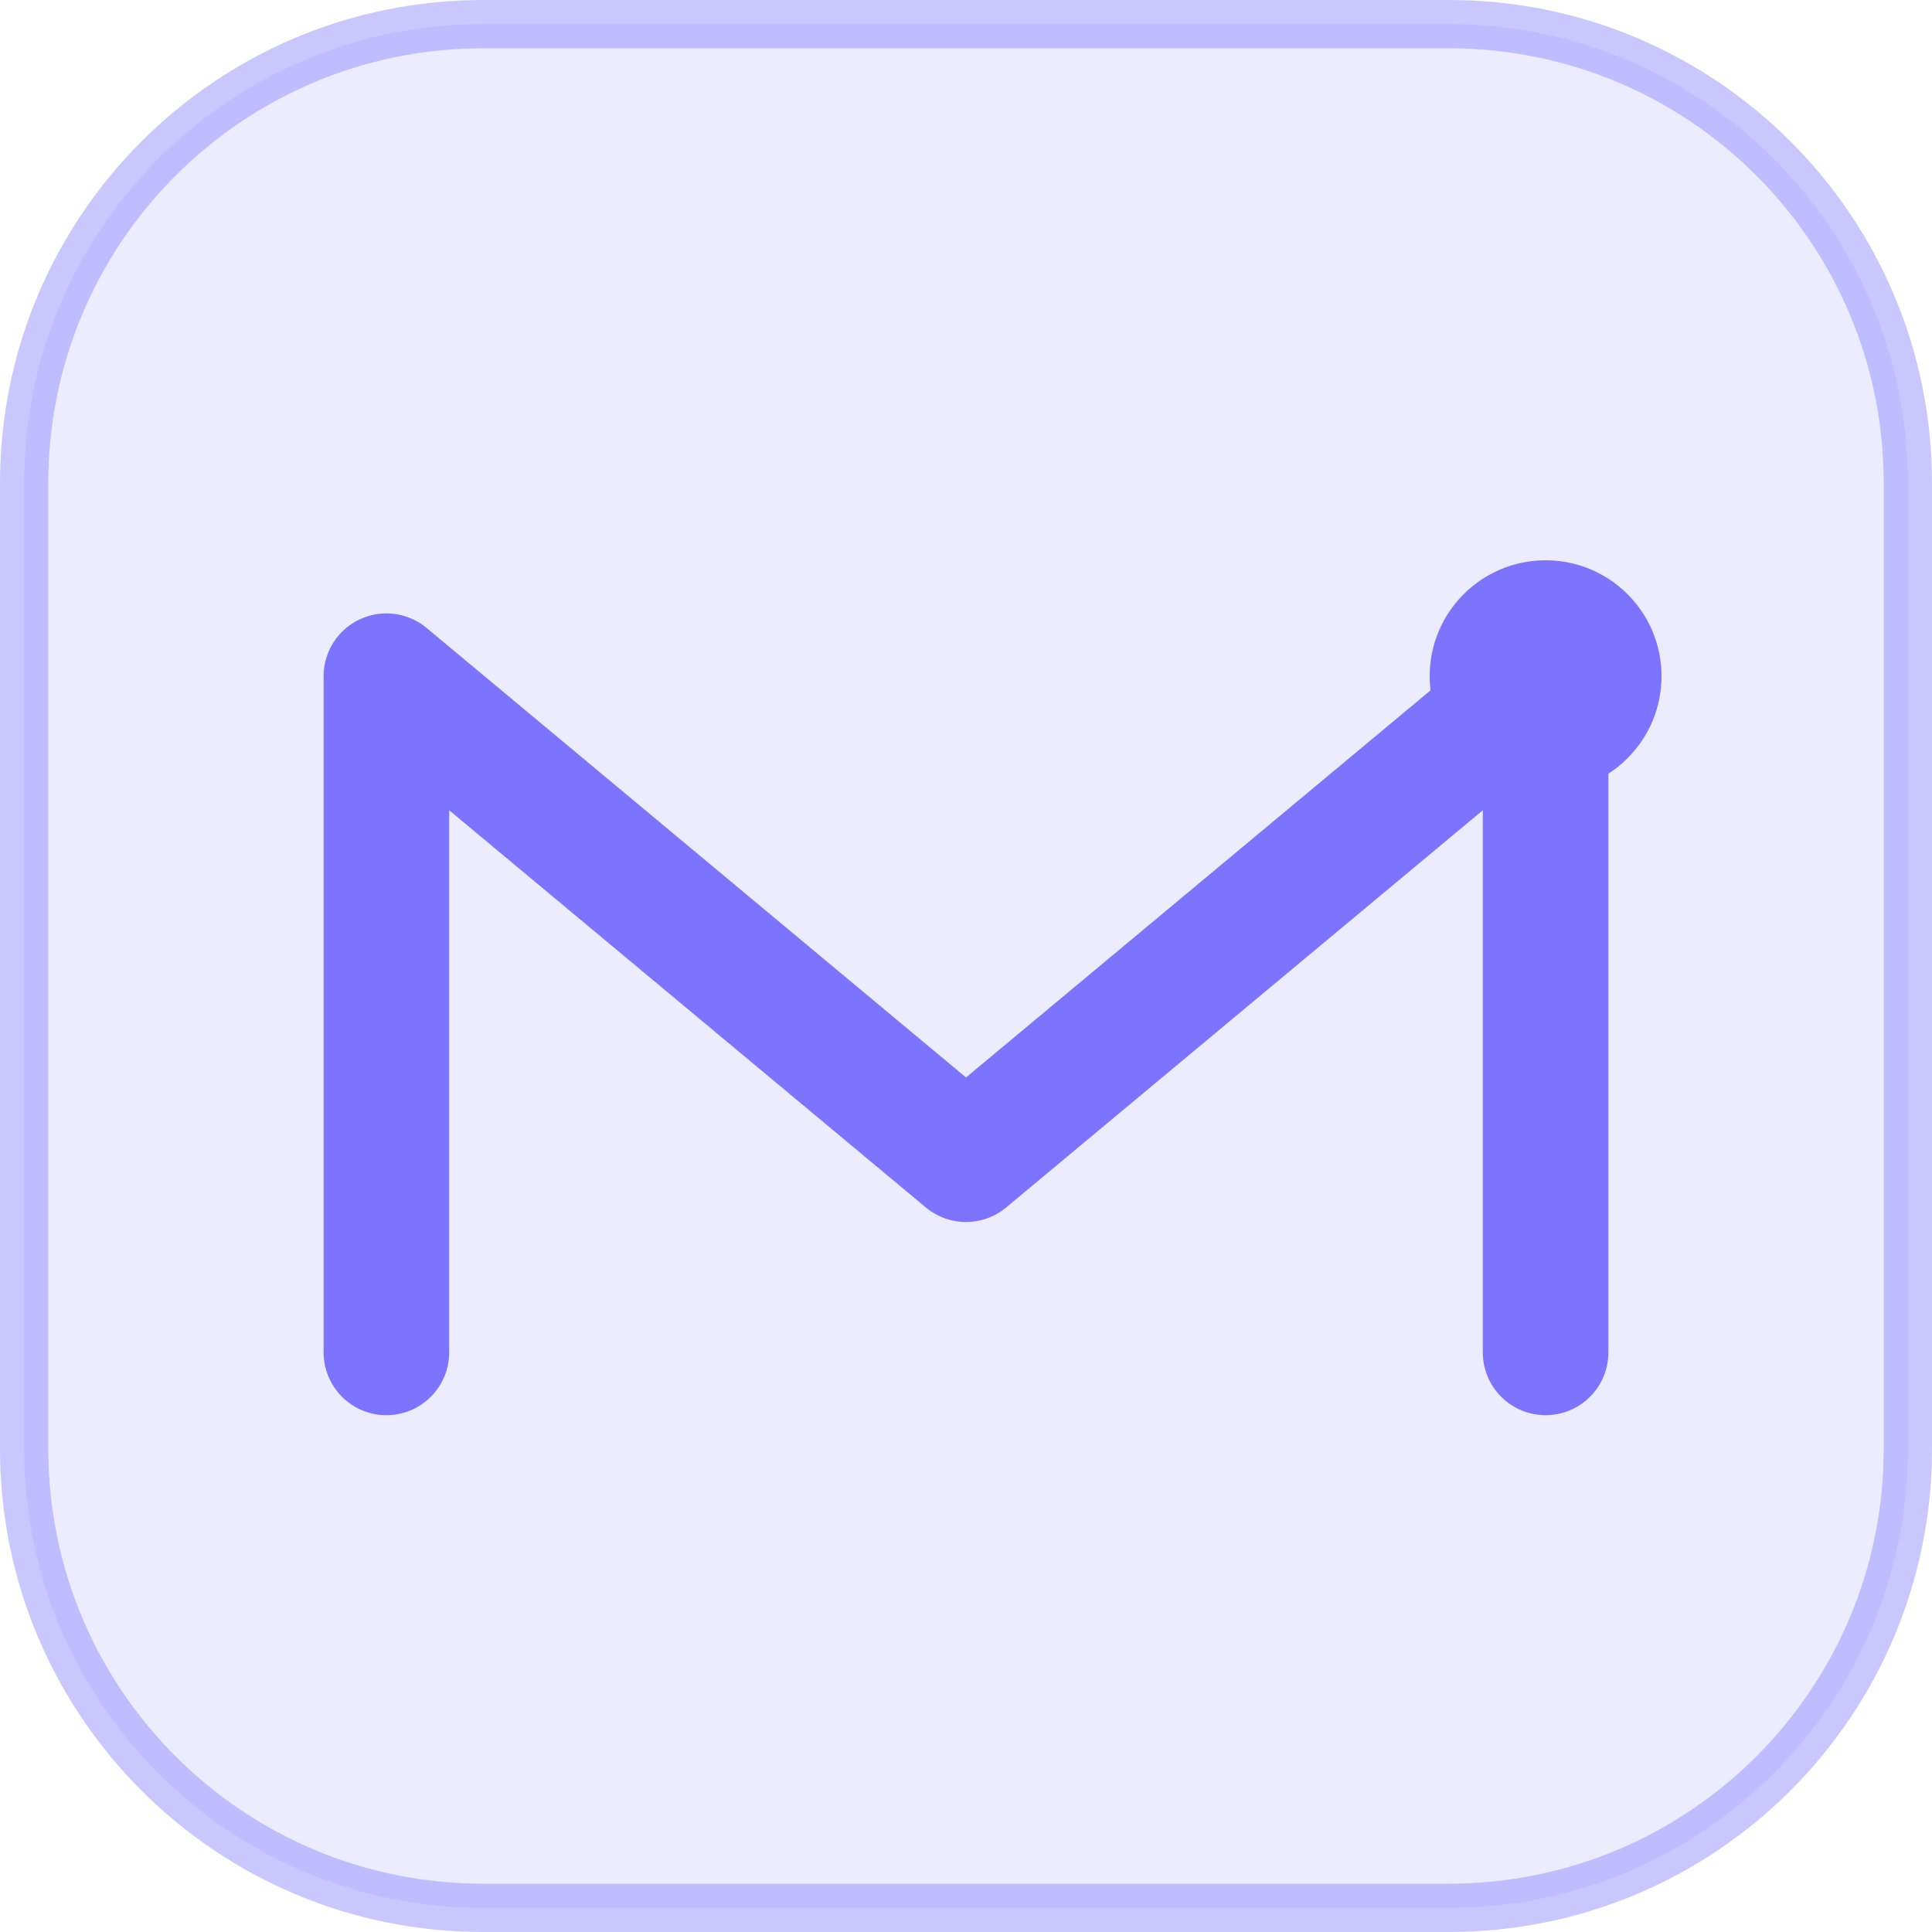
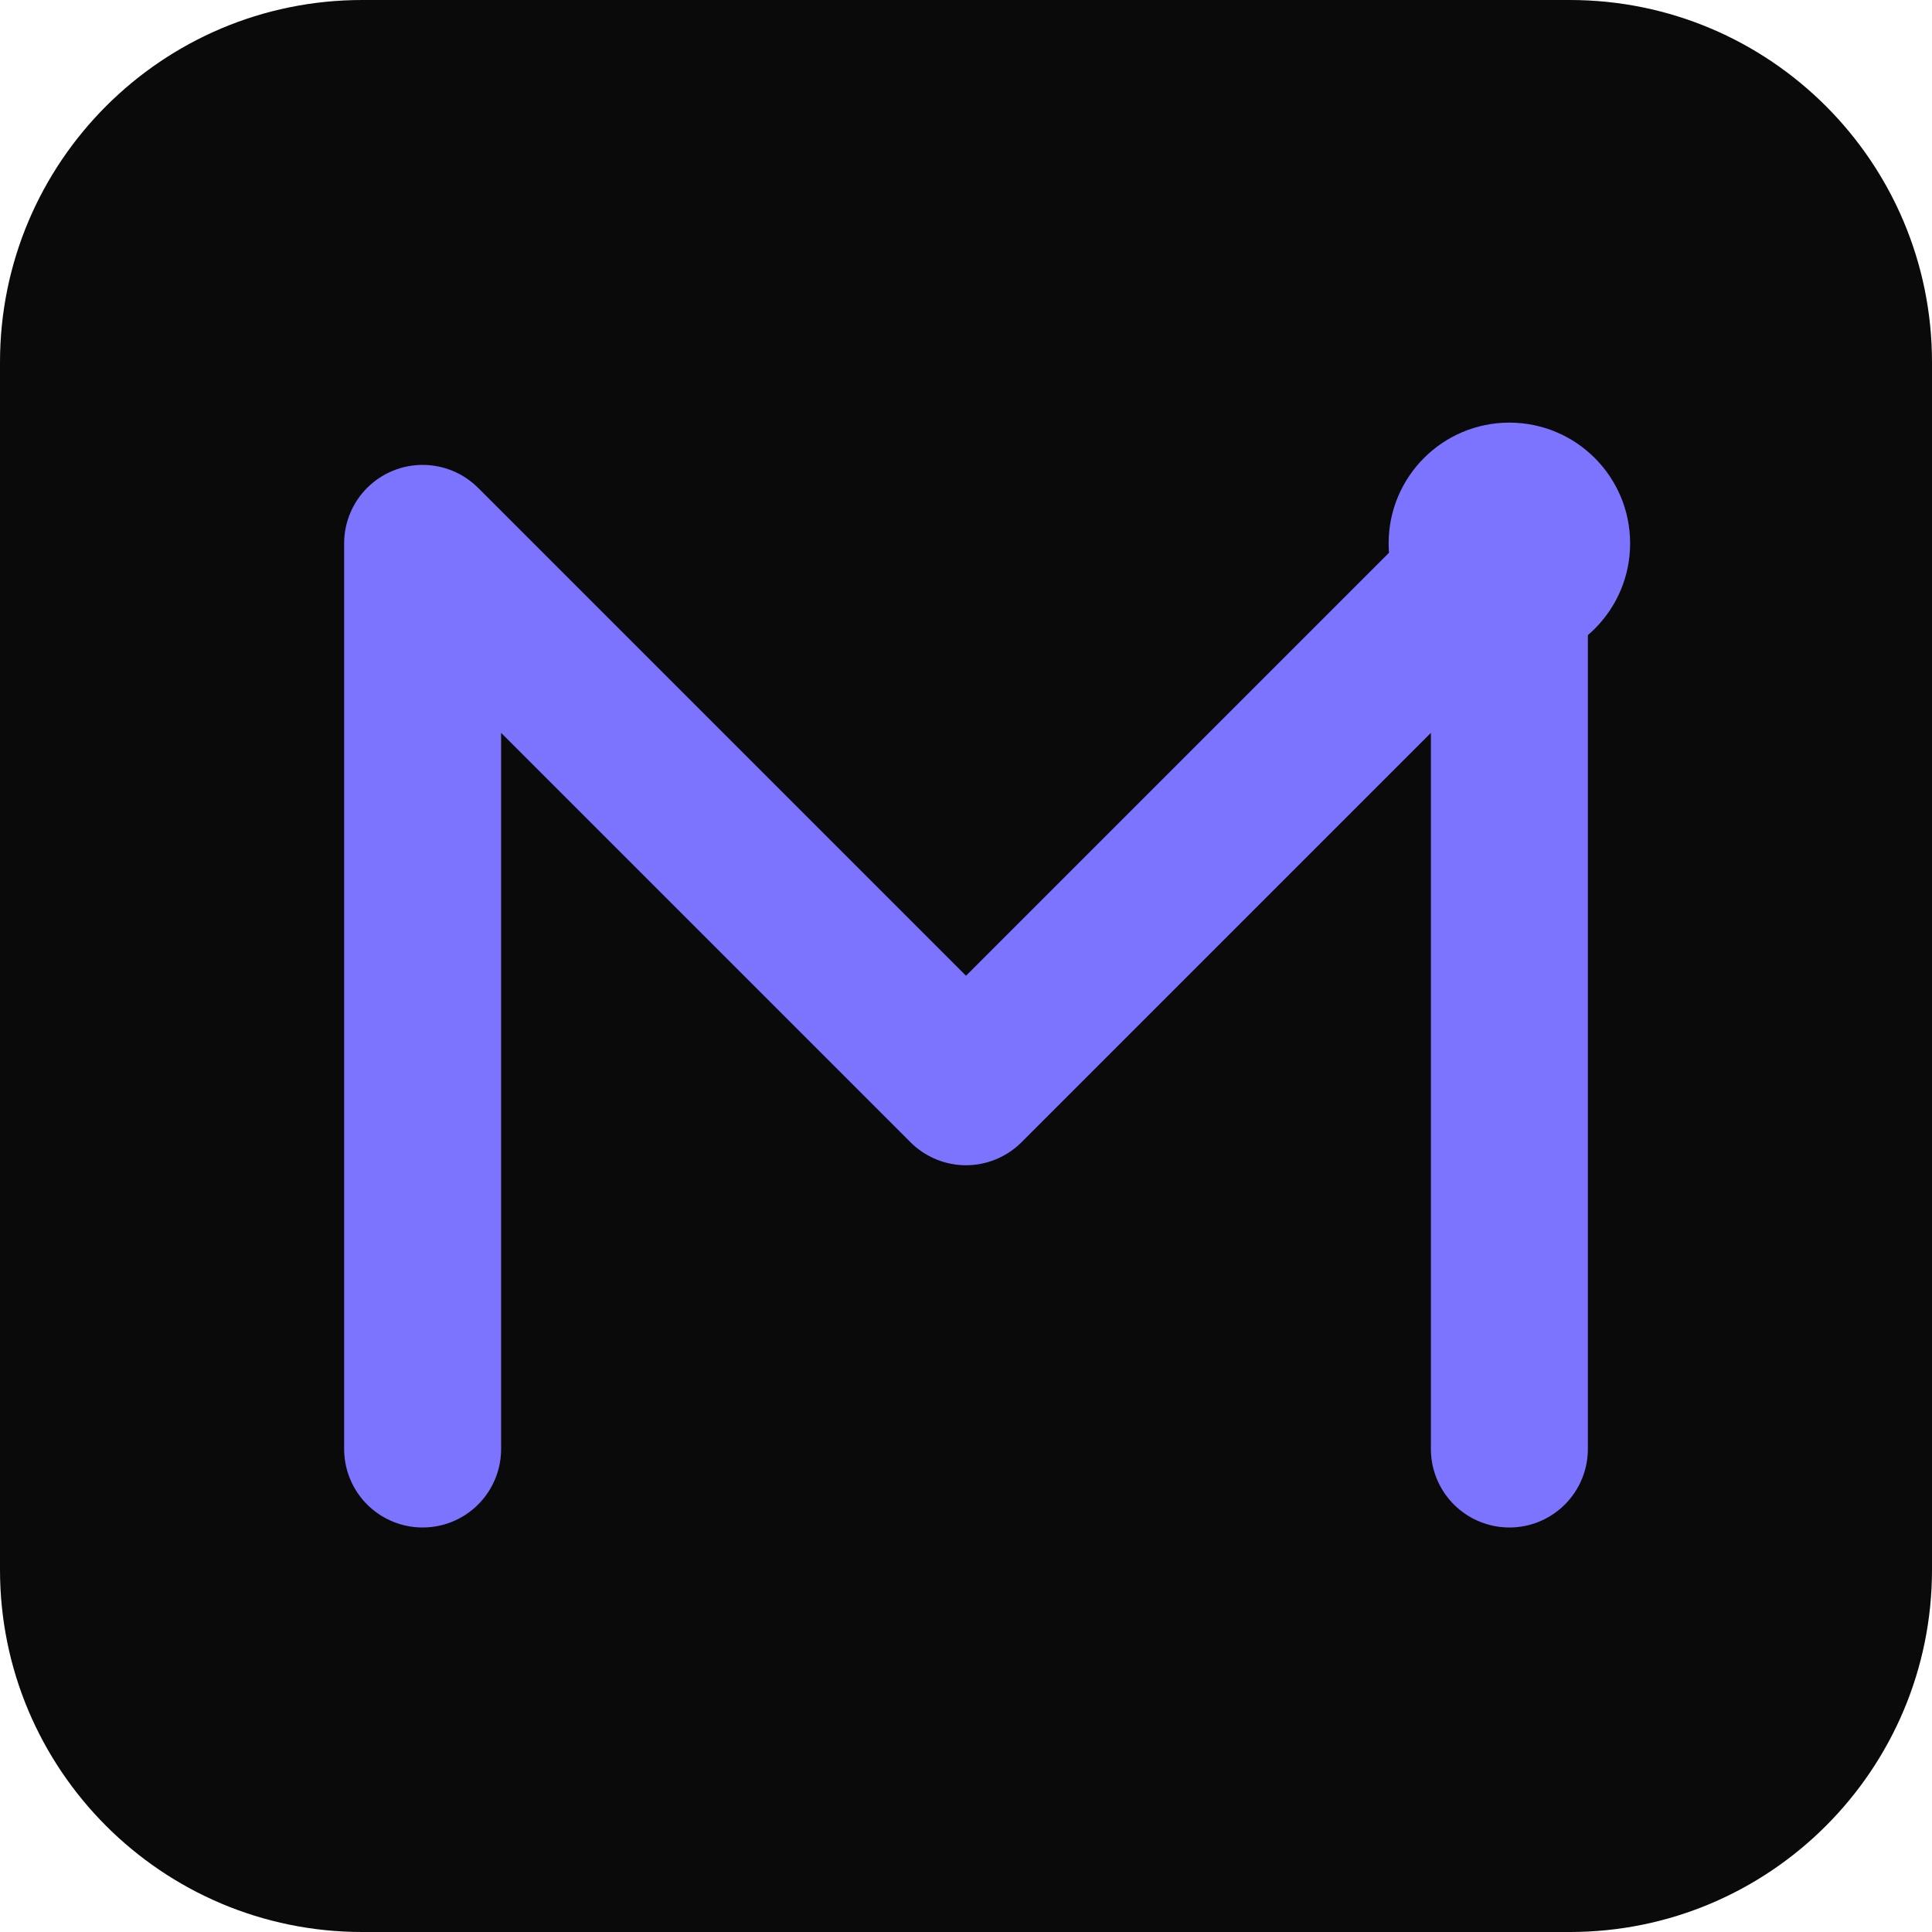
- <svg xmlns="http://www.w3.org/2000/svg" viewBox="0 0 40 40" fill="none">
-   <rect x="0.5" y="0.5" width="39" height="39" rx="9.5" fill="#7C73FF" fill-opacity="0.14" stroke="#7C73FF" stroke-opacity="0.4" />
-   <path d="M8 28 V14 L20 24 L32 14 V28" stroke="#7C73FF" stroke-width="2.6" stroke-linecap="round" stroke-linejoin="round" />
-   <circle cx="32" cy="14" r="2.4" fill="#7C73FF" />
+ <svg xmlns="http://www.w3.org/2000/svg" viewBox="0 0 32 32" fill="none">
+   <rect width="32" height="32" rx="6" fill="#0A0A0B" />
+   <path d="M7 24 V9 L16 18 L25 9 V24" stroke="#7C73FF" stroke-width="2.6" stroke-linecap="round" stroke-linejoin="round" />
+   <circle cx="25" cy="9" r="2" fill="#7C73FF" />
</svg>
